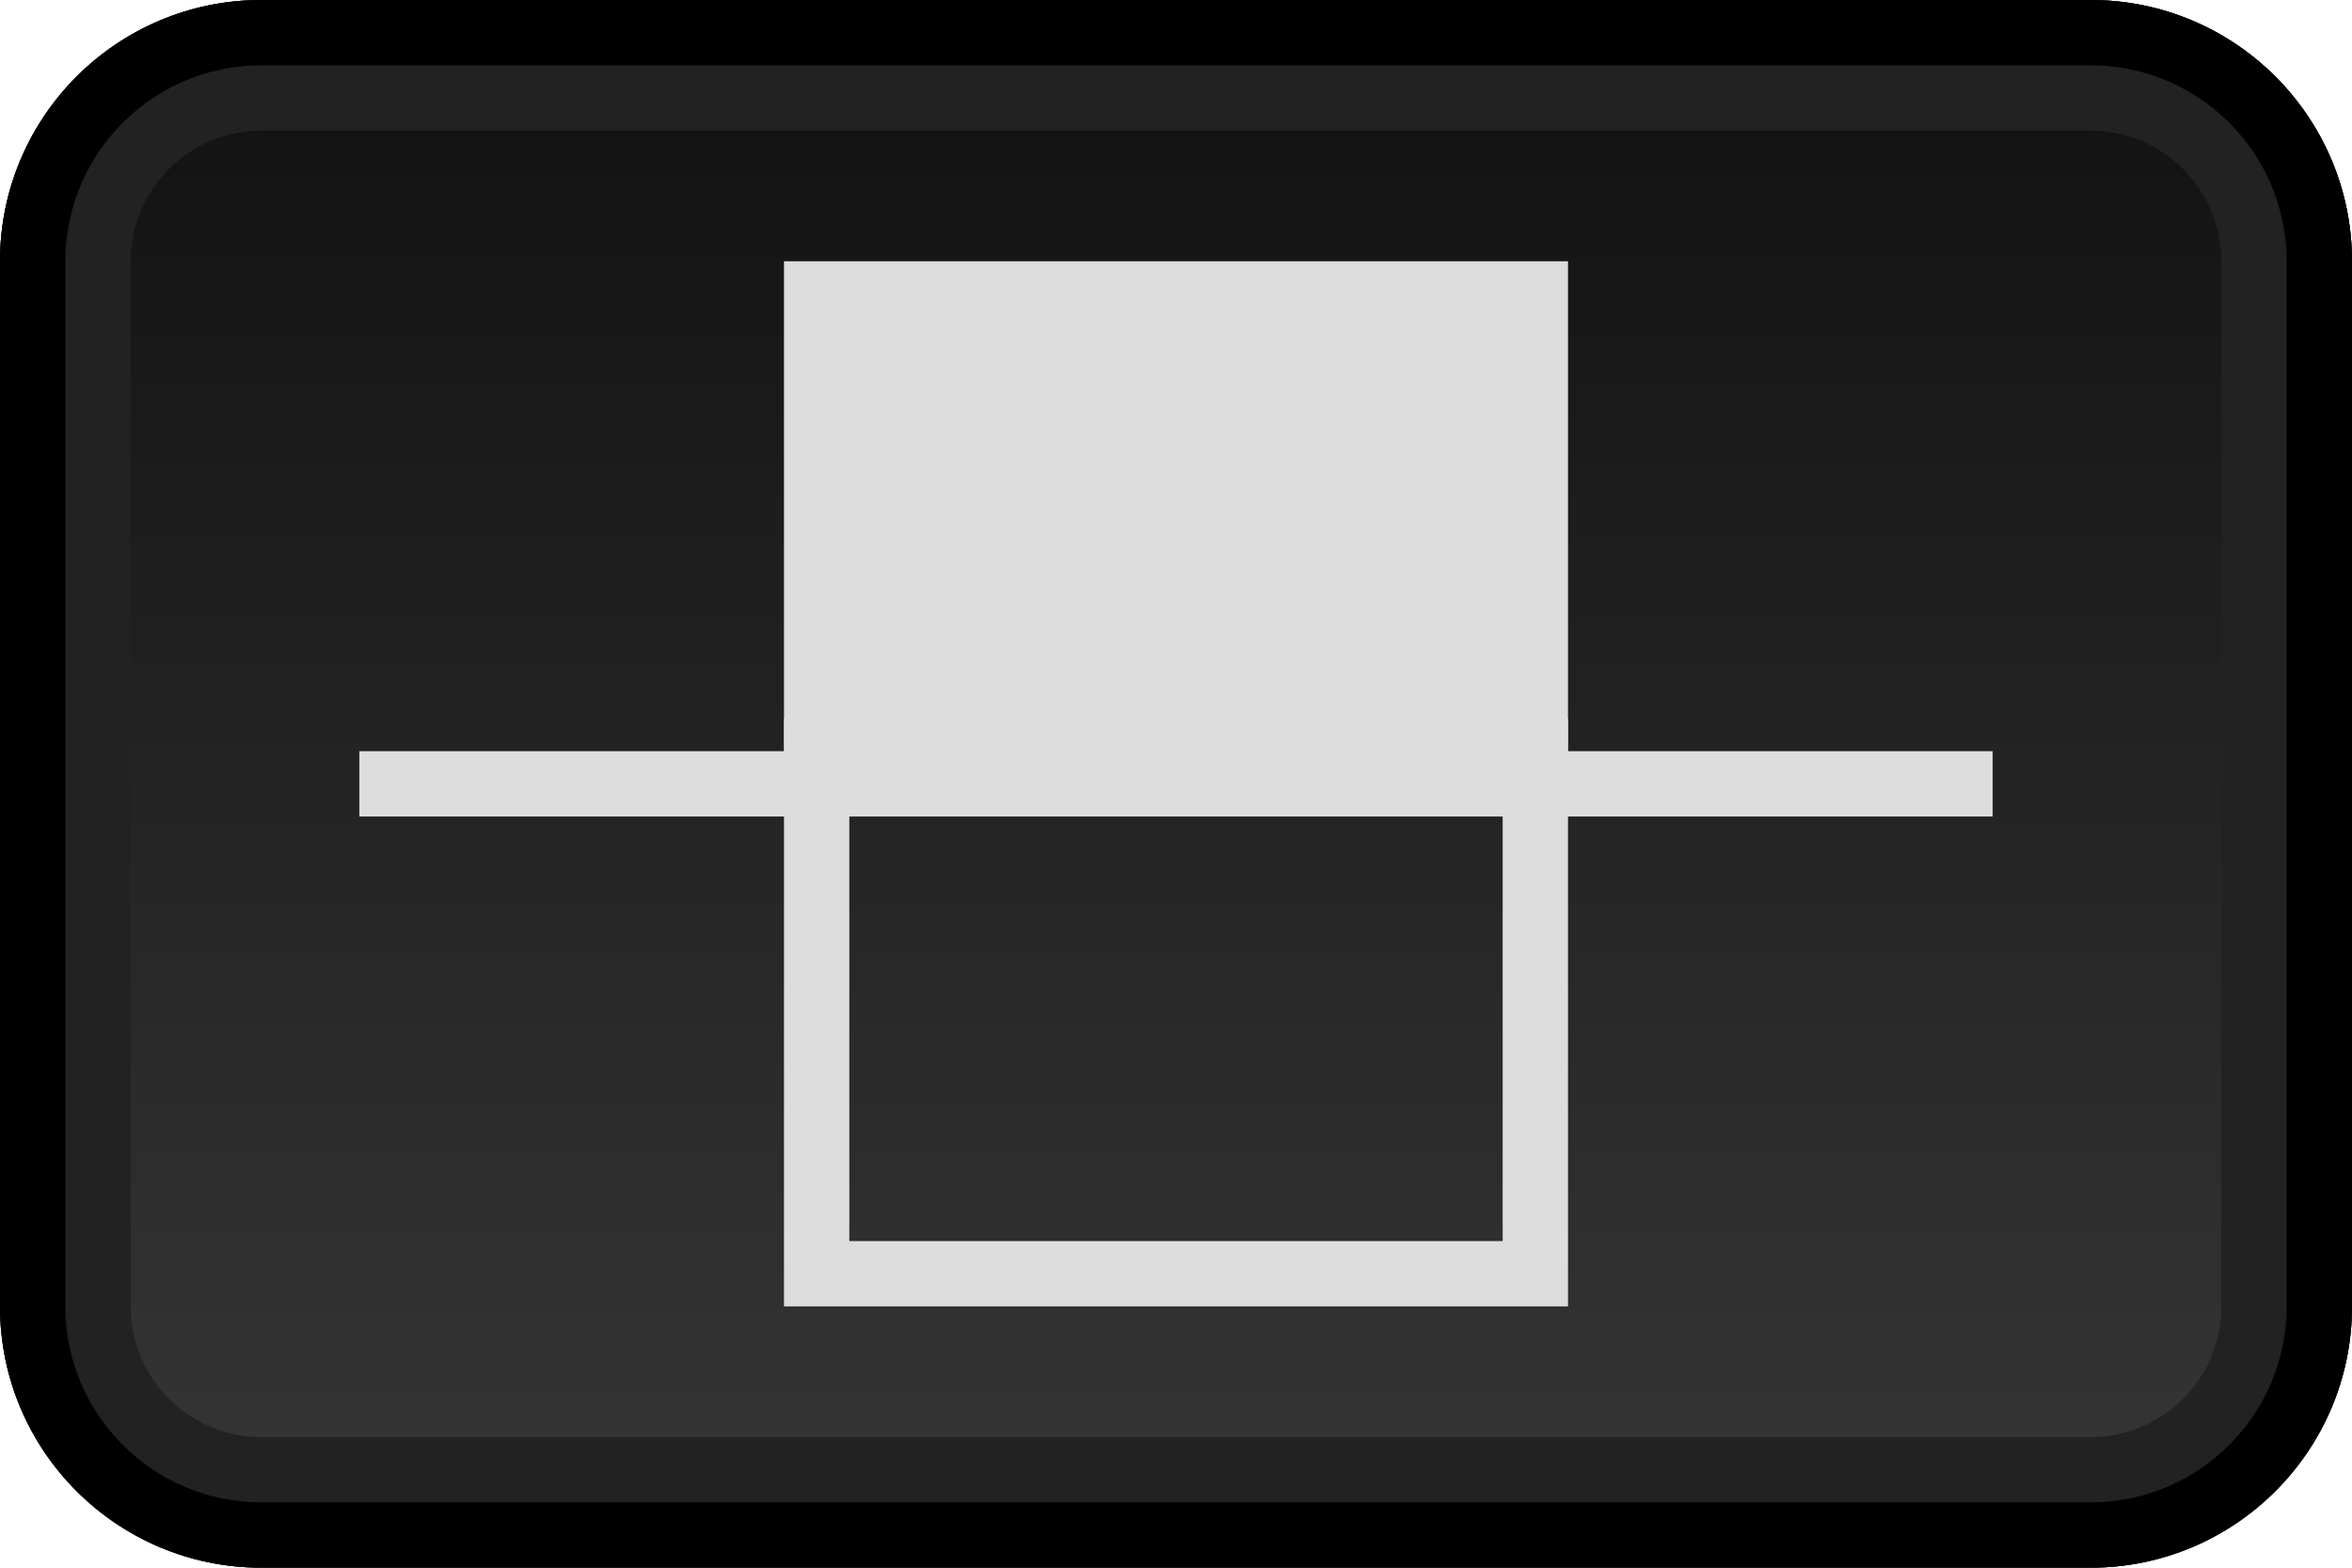
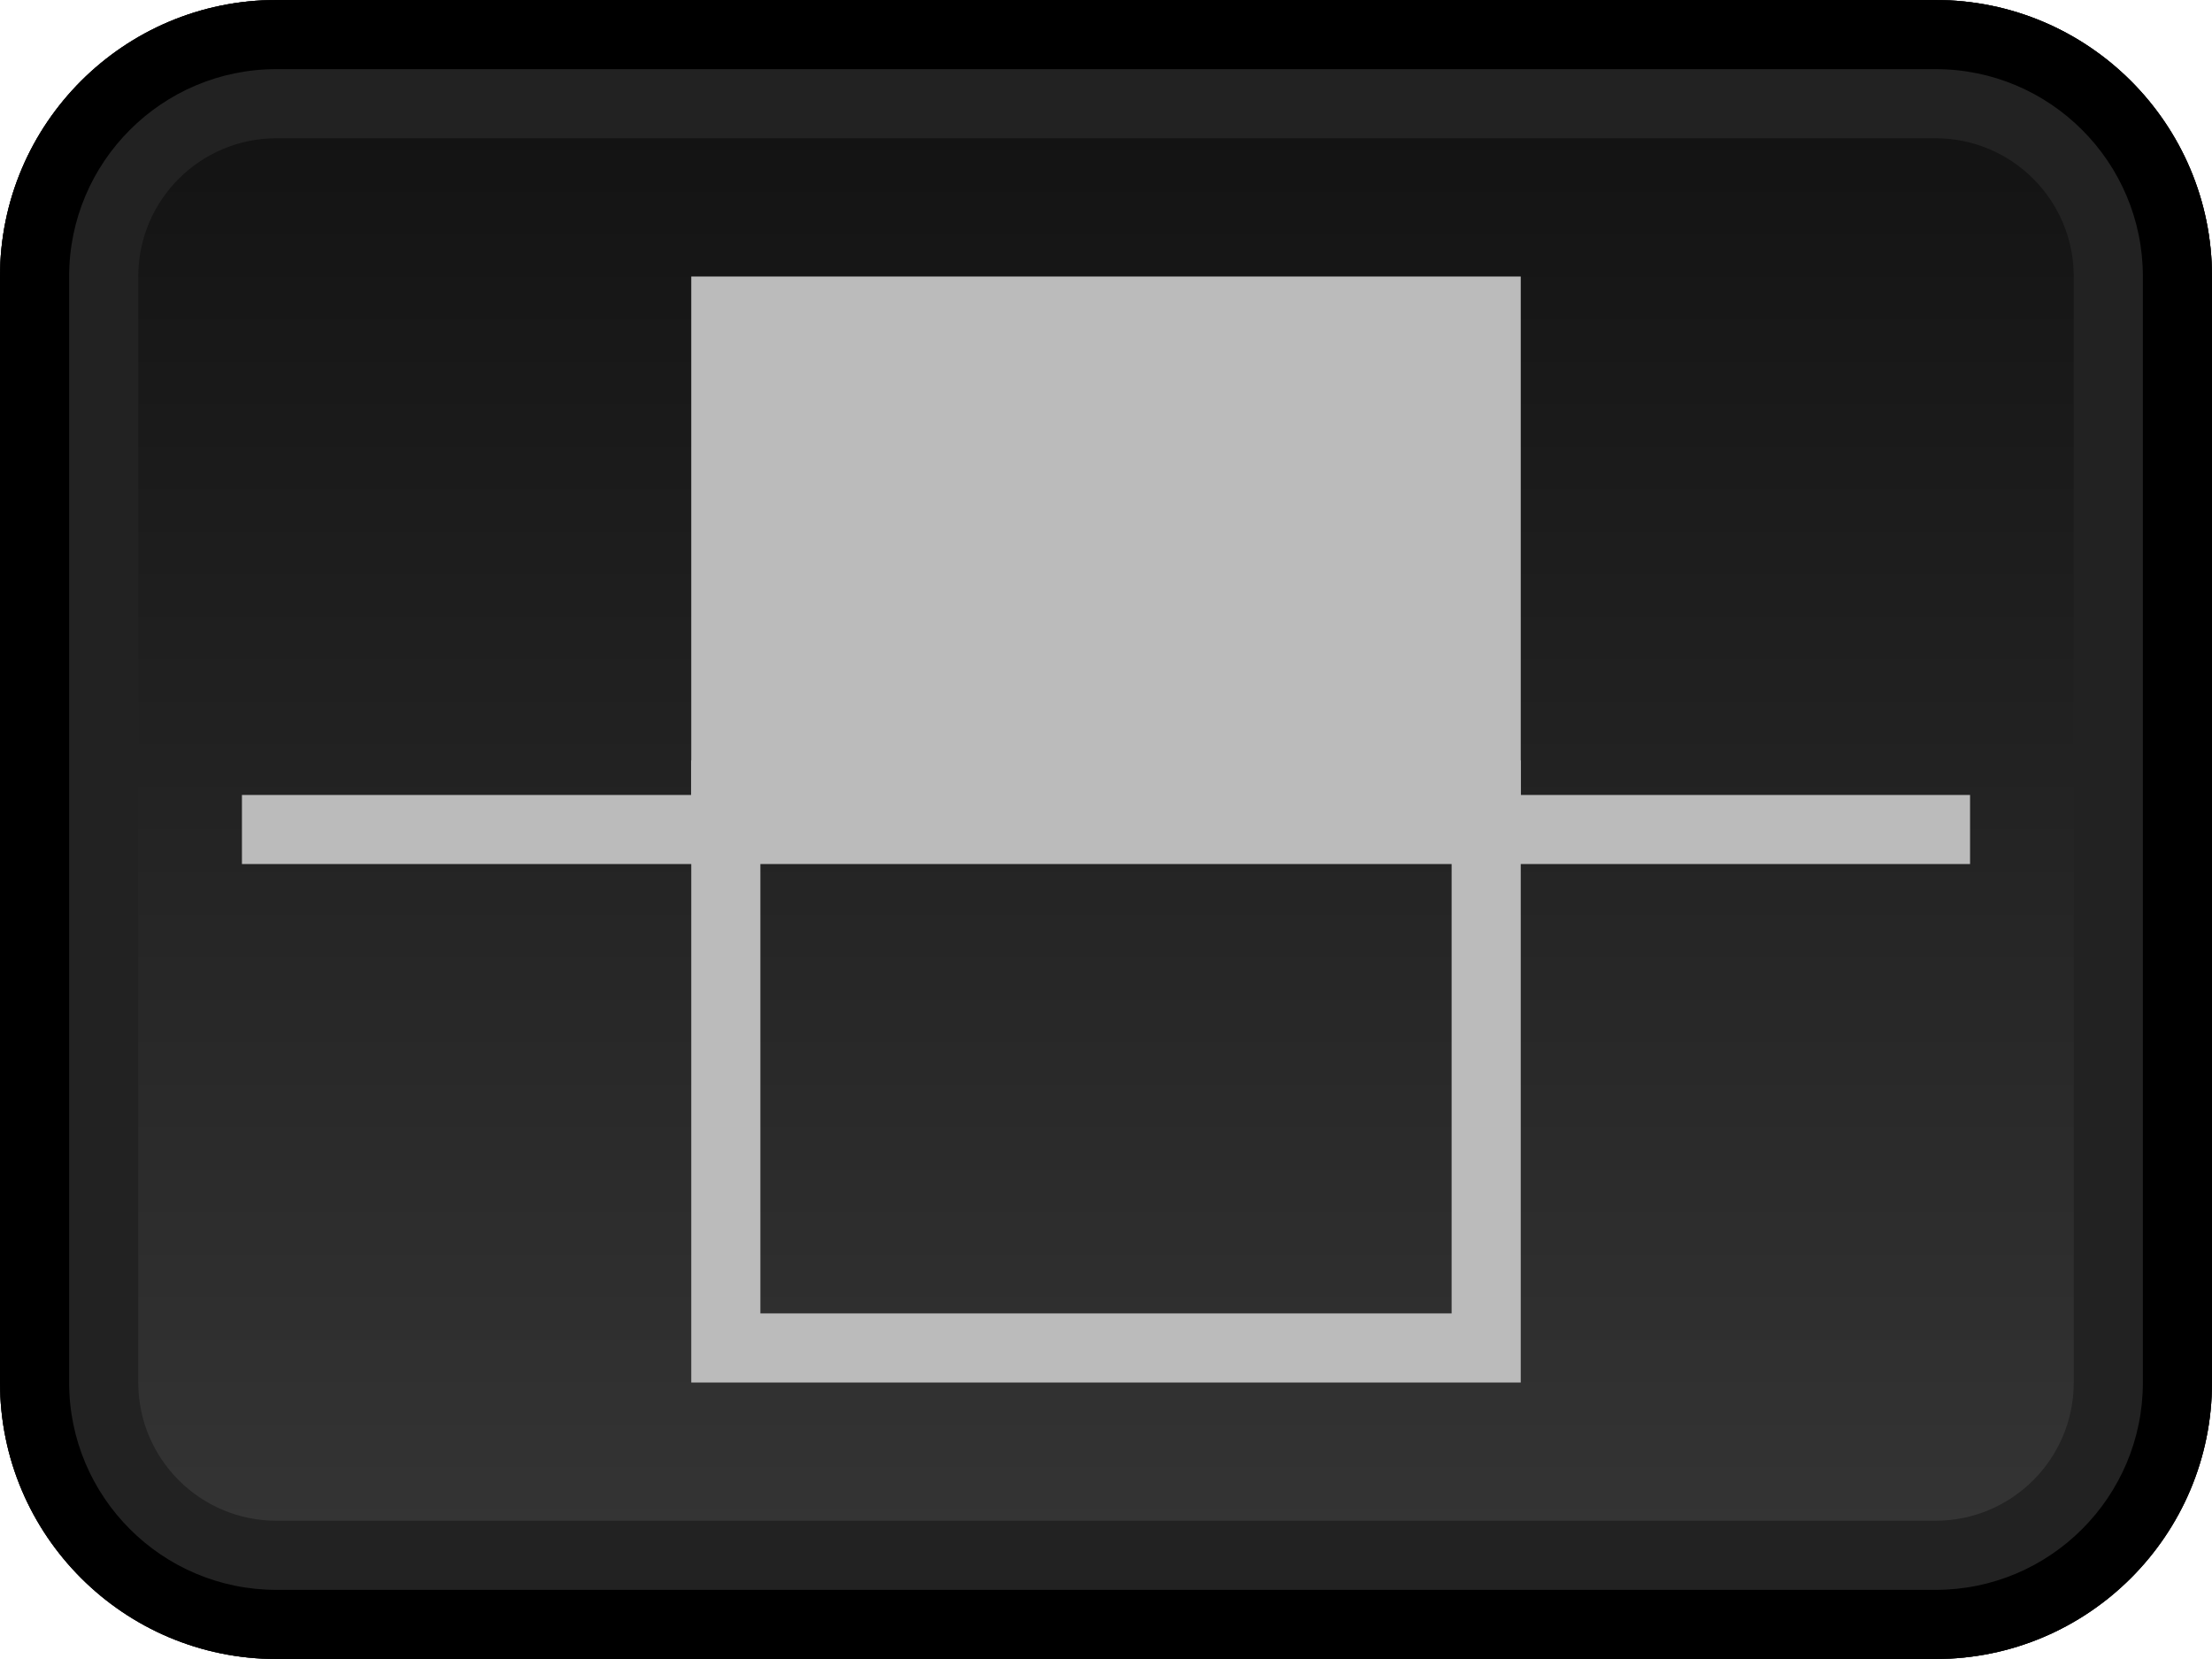
- <svg xmlns="http://www.w3.org/2000/svg" width="18" height="12" version="1.1" xml:space="preserve" style="fill-rule:evenodd;clip-rule:evenodd;stroke-linecap:square;stroke-linejoin:round;stroke-miterlimit:6;">
+ <svg xmlns="http://www.w3.org/2000/svg" width="16" height="12" version="1.1" xml:space="preserve" style="fill-rule:evenodd;clip-rule:evenodd;stroke-linecap:square;stroke-linejoin:round;stroke-miterlimit:6;">
  <defs>
-     <linearGradient id="_Linear1" x1="0" y1="0" x2="1" y2="0" gradientUnits="userSpaceOnUse" gradientTransform="matrix(-3.54613e-13,-12,18,-2.36409e-13,9,12)">
+     <linearGradient id="_Linear1" x1="0" y1="0" x2="1" y2="0" gradientUnits="userSpaceOnUse" gradientTransform="matrix(-3.15212e-13,-12,16,-2.36409e-13,8,12)">
      <stop offset="0" style="stop-color:#373737;stop-opacity:1" />
      <stop offset="1" style="stop-color:#101010;stop-opacity:1" />
    </linearGradient>
  </defs>
  <g id="bipolar">
-     <path d="M18,2C18,0.896 17.104,0 16,0L2,0C0.896,0 0,0.896 0,2L0,10C0,11.104 0.896,12 2,12L16,12C17.104,12 18,11.104 18,10L18,2Z" style="fill:url(#_Linear1);" />
-     <path d="M18,2C18,0.896 17.104,0 16,0L2,0C0.896,0 0,0.896 0,2L0,10C0,11.104 0.896,12 2,12L16,12C17.104,12 18,11.104 18,10L18,2ZM17,2L17,10C17,10.552 16.552,11 16,11C16,11 2,11 2,11C1.448,11 1,10.552 1,10L1,2C1,1.448 1.448,1 2,1L16,1C16.552,1 17,1.448 17,2Z" style="fill:#222;" />
-     <path d="M18,2C18,0.896 17.104,0 16,0L2,0C0.896,0 0,0.896 0,2L0,10C0,11.104 0.896,12 2,12L16,12C17.104,12 18,11.104 18,10L18,2ZM17.5,2L17.5,10C17.5,10.828 16.828,11.5 16,11.5C16,11.5 2,11.5 2,11.5C1.172,11.5 0.5,10.828 0.5,10L0.5,2C0.5,1.172 1.172,0.5 2,0.5L16,0.5C16.828,0.5 17.5,1.172 17.5,2Z" />
-     <path d="M12,5.5L6,5.5L6,10L12,10L12,5.5ZM11.5,6L11.5,9.5C11.5,9.5 6.5,9.5 6.5,9.5C6.5,9.5 6.5,6 6.5,6L11.5,6Z" style="fill:#ddd;" />
-     <rect x="6" y="2" width="6" height="4" style="fill:#ddd;" />
-     <path d="M3,6L15,6" style="fill:none;stroke:#ddd;stroke-width:0.5px;" />
+     <path d="M16,2C16,0.896 15.104,-0 14,-0L2,-0C0.896,-0 0,0.896 0,2L0,10C0,11.104 0.896,12 2,12L14,12C15.104,12 16,11.104 16,10L16,2Z" style="fill:url(#_Linear1);" />
+     <path d="M16,2C16,0.896 15.104,0 14,0L2,0C0.896,0 0,0.896 0,2L0,10C0,11.104 0.896,12 2,12L14,12C15.104,12 16,11.104 16,10L16,2ZM15,2L15,10C15,10.552 14.552,11 14,11L2,11C1.448,11 1,10.552 1,10C1,10 1,2 1,2C1,1.448 1.448,1 2,1C2,1 14,1 14,1C14.552,1 15,1.448 15,2Z" style="fill:#222;" />
+     <path d="M16,2C16,0.896 15.104,0 14,0L2,0C0.896,0 0,0.896 0,2L0,10C0,11.104 0.896,12 2,12L14,12C15.104,12 16,11.104 16,10L16,2ZM15.5,2L15.5,10C15.5,10.828 14.828,11.5 14,11.5L2,11.5C1.172,11.5 0.5,10.828 0.5,10C0.5,10 0.5,2 0.5,2C0.5,1.172 1.172,0.5 2,0.5C2,0.5 14,0.5 14,0.5C14.828,0.5 15.5,1.172 15.5,2Z" />
+     <path d="M11,5.5L5,5.5L5,10L11,10L11,5.5ZM10.5,6L10.5,9.5C10.5,9.5 5.5,9.5 5.5,9.5C5.5,9.5 5.5,6 5.5,6L10.5,6Z" style="fill:#bbb;" />
+     <rect x="5" y="2" width="6" height="4" style="fill:#bbb;" />
+     <path d="M2,6L14,6" style="fill:none;stroke:#bbb;stroke-width:0.5px;" />
  </g>
</svg>
